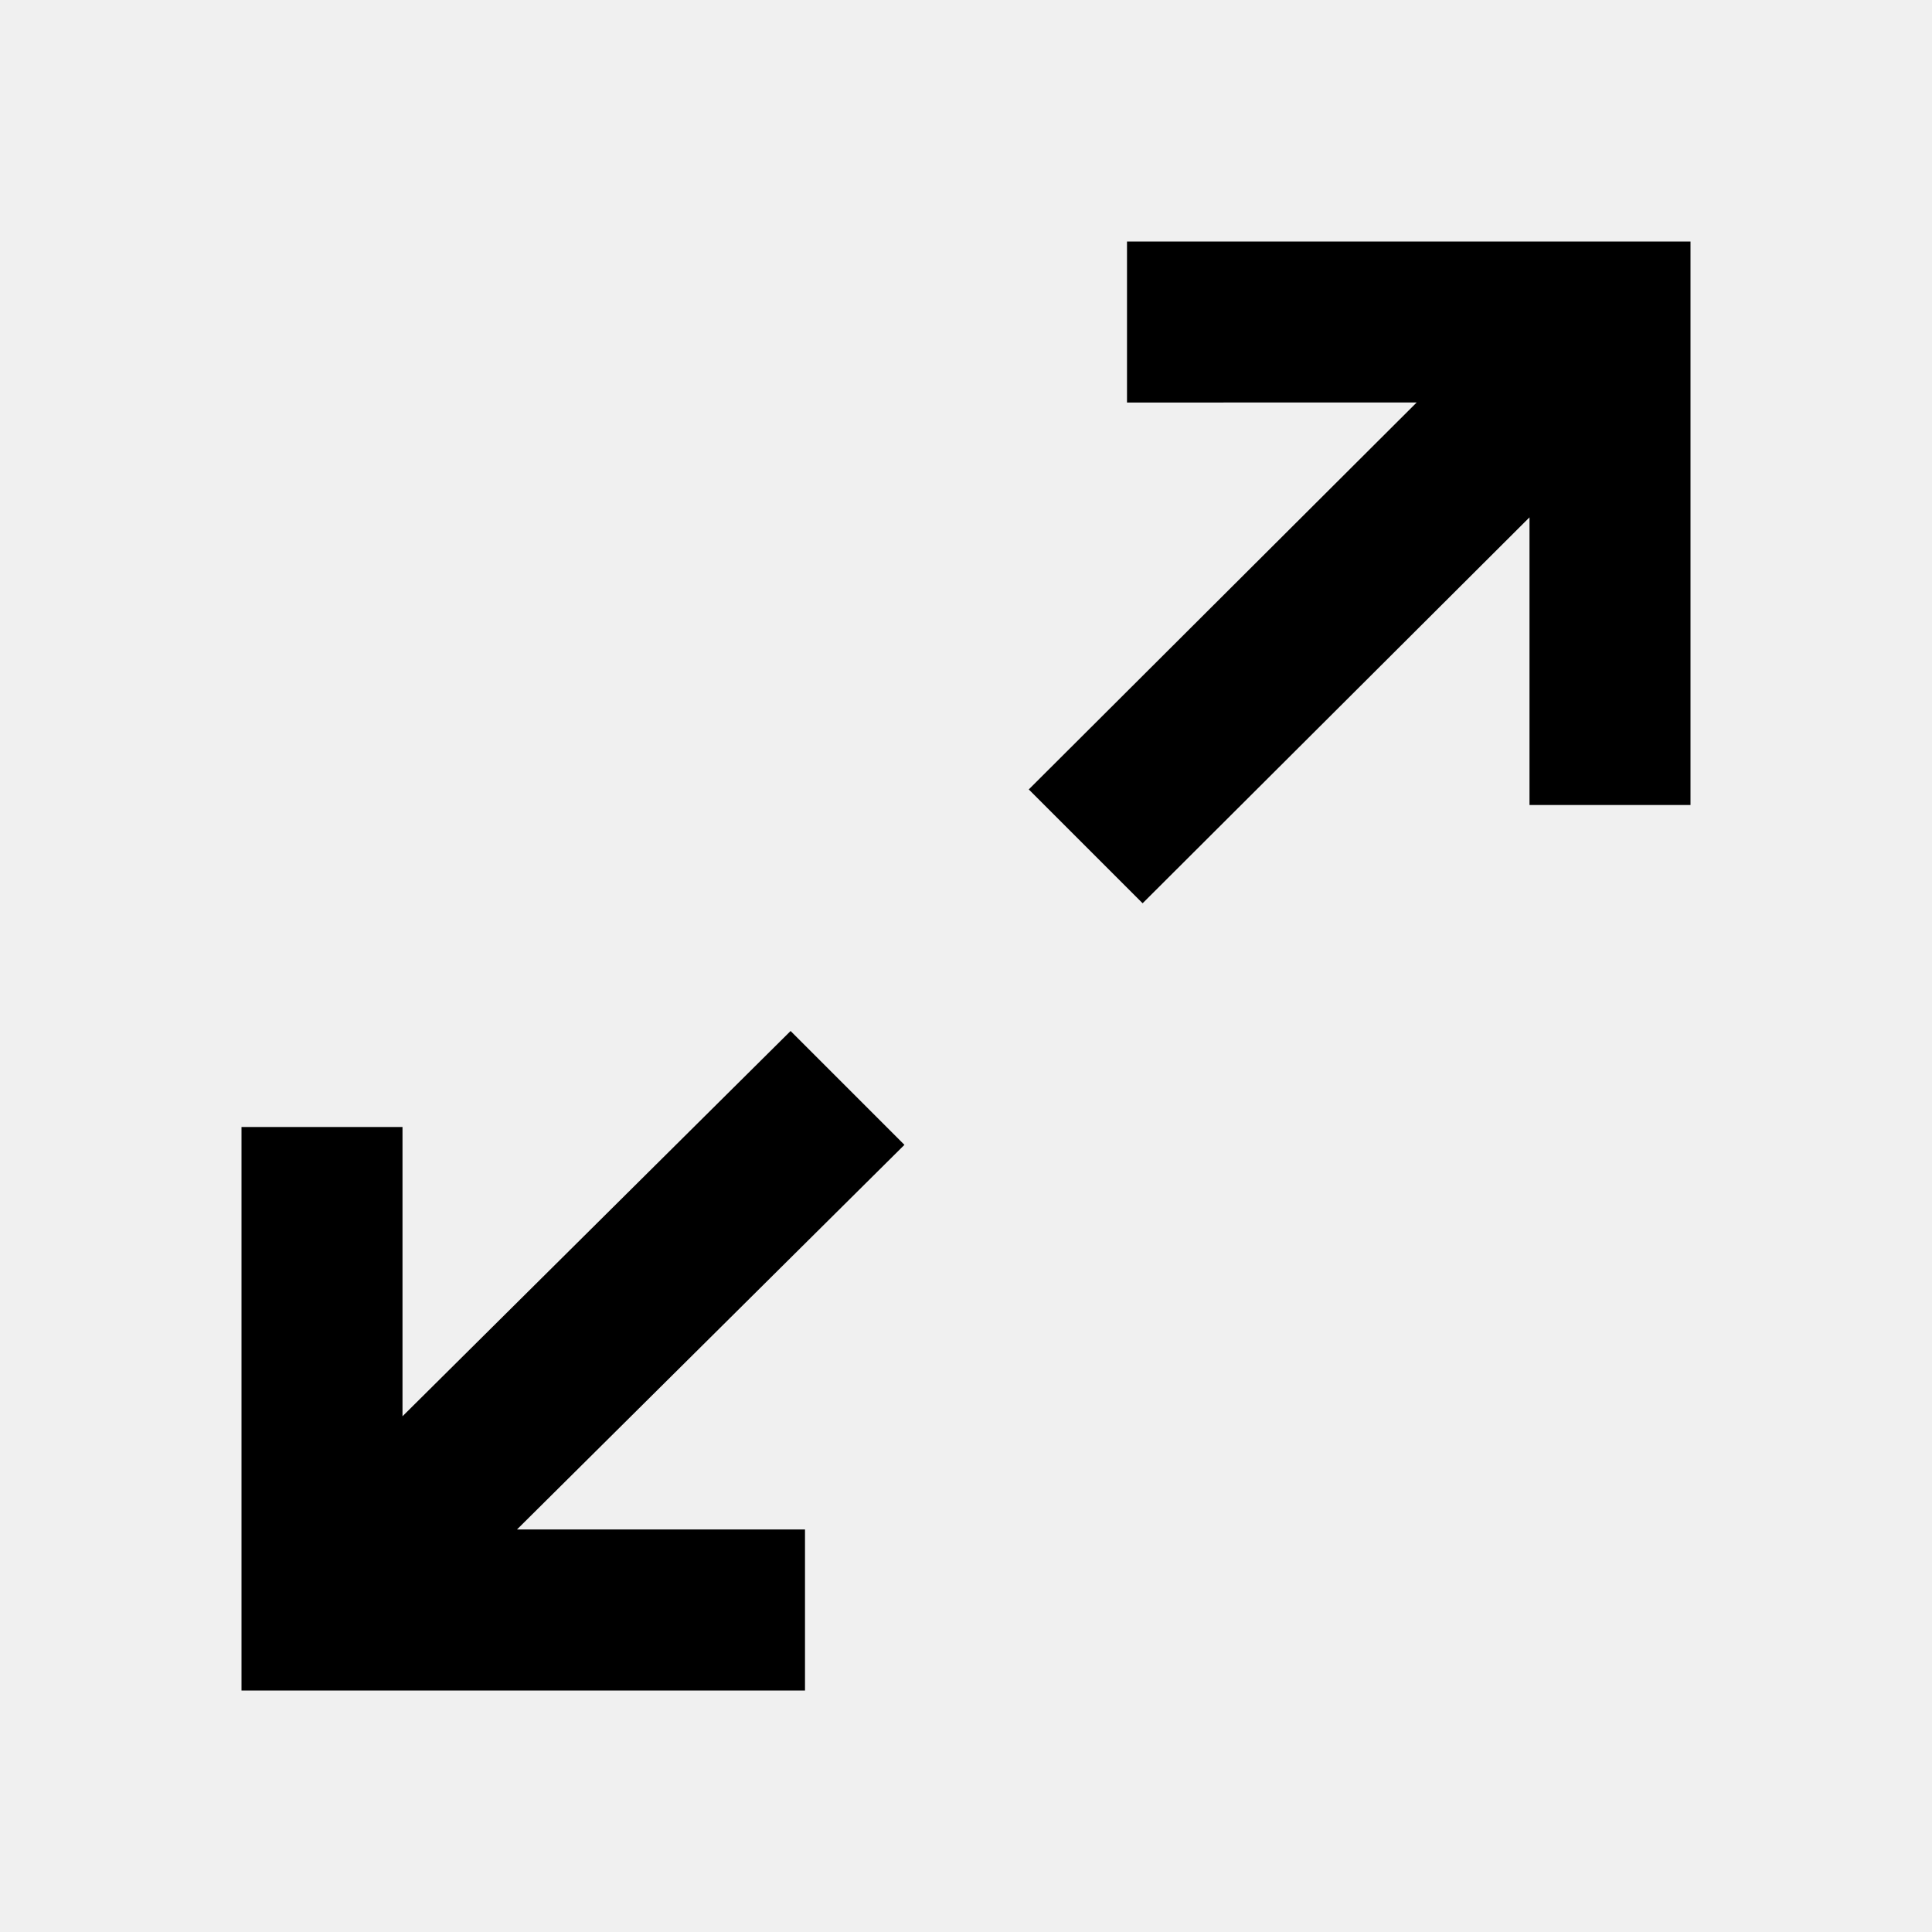
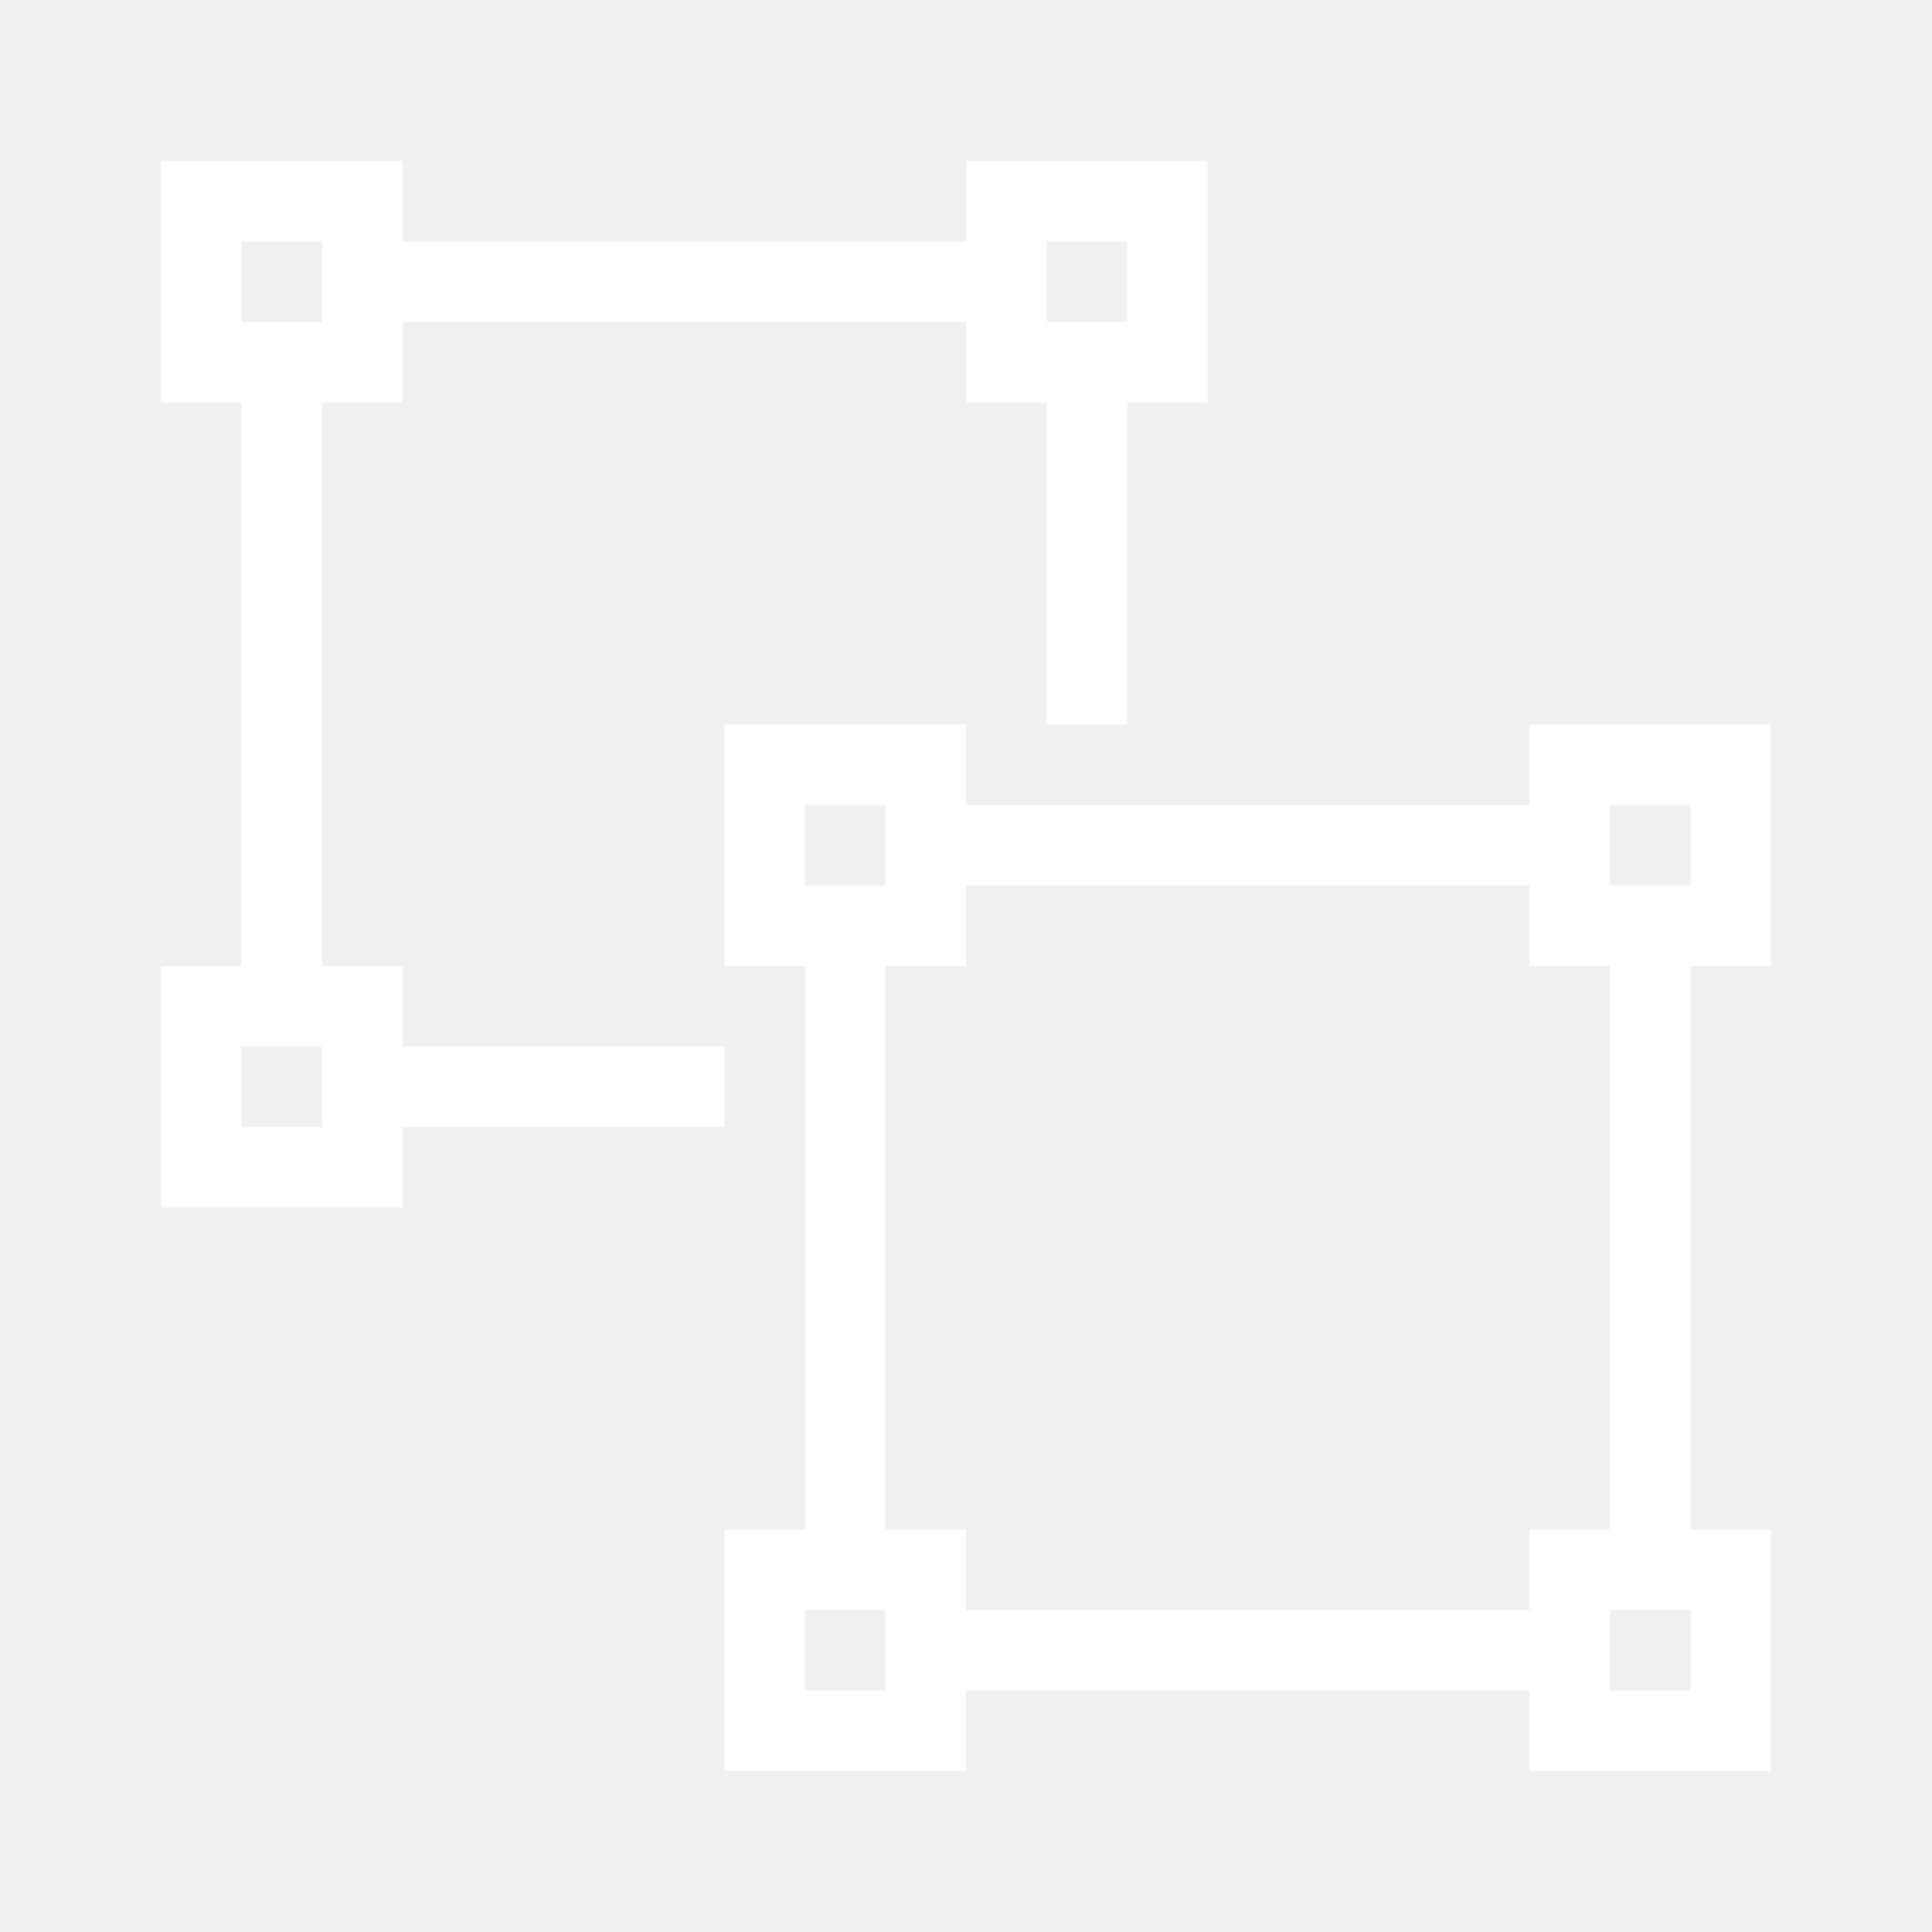
- <svg xmlns="http://www.w3.org/2000/svg" width="800px" height="800px" viewBox="0 0 512 512" version="1.1">
-   <g id="Page-1" stroke="none" stroke-width="1" fill="none" fill-rule="evenodd">
-     <g id="Combined-Shape" fill="#000000" transform="translate(64, 64)">
-       <path d="M384,8.15703061e-12 L384,149.333 L341.333,149.333 L341.333,73.103 L238.805,175.374 L208.635,145.205 L311.431,42.666 L234.667,42.667 L234.667,1.09174891e-11 L384,8.15703061e-12 Z M145.516,209.224 L175.686,239.394 L73.002,341.333 L149.333,341.333 L149.333,384 L6.38067377e-12,384 L1.42108547e-14,234.667 L42.667,234.667 L42.666,311.328 L145.516,209.224 Z">
- 
- </path>
-     </g>
+ <svg xmlns="http://www.w3.org/2000/svg" width="800px" height="800px" viewBox="0 0 24 24" fill="#ffffff">
+   <g id="SVGRepo_bgCarrier" stroke-width="0" />
+   <g id="SVGRepo_tracerCarrier" stroke-linecap="round" stroke-linejoin="round" />
+   <g id="SVGRepo_iconCarrier">
+     <path d="M12 2v1H5V2H2v3h1v7H2v3h3v-1h4v-1H5v-1H4V5h1V4h7v1h1v4h1V5h1V2zM4 14H3v-1h1zM4 4H3V3h1zm10 0h-1V3h1zm8 8V9h-3v1h-7V9H9v3h1v7H9v3h3v-1h7v1h3v-3h-1v-7zm-12-2h1v1h-1zm1 11h-1v-1h1zm8-1h-7v-1h-1v-7h1v-1h7v1h1v7h-1zm2 1h-1v-1h1zm-1-10v-1h1v1z" />
+     <path fill="none" d="M0 0h24v24H0z" />
  </g>
</svg>
